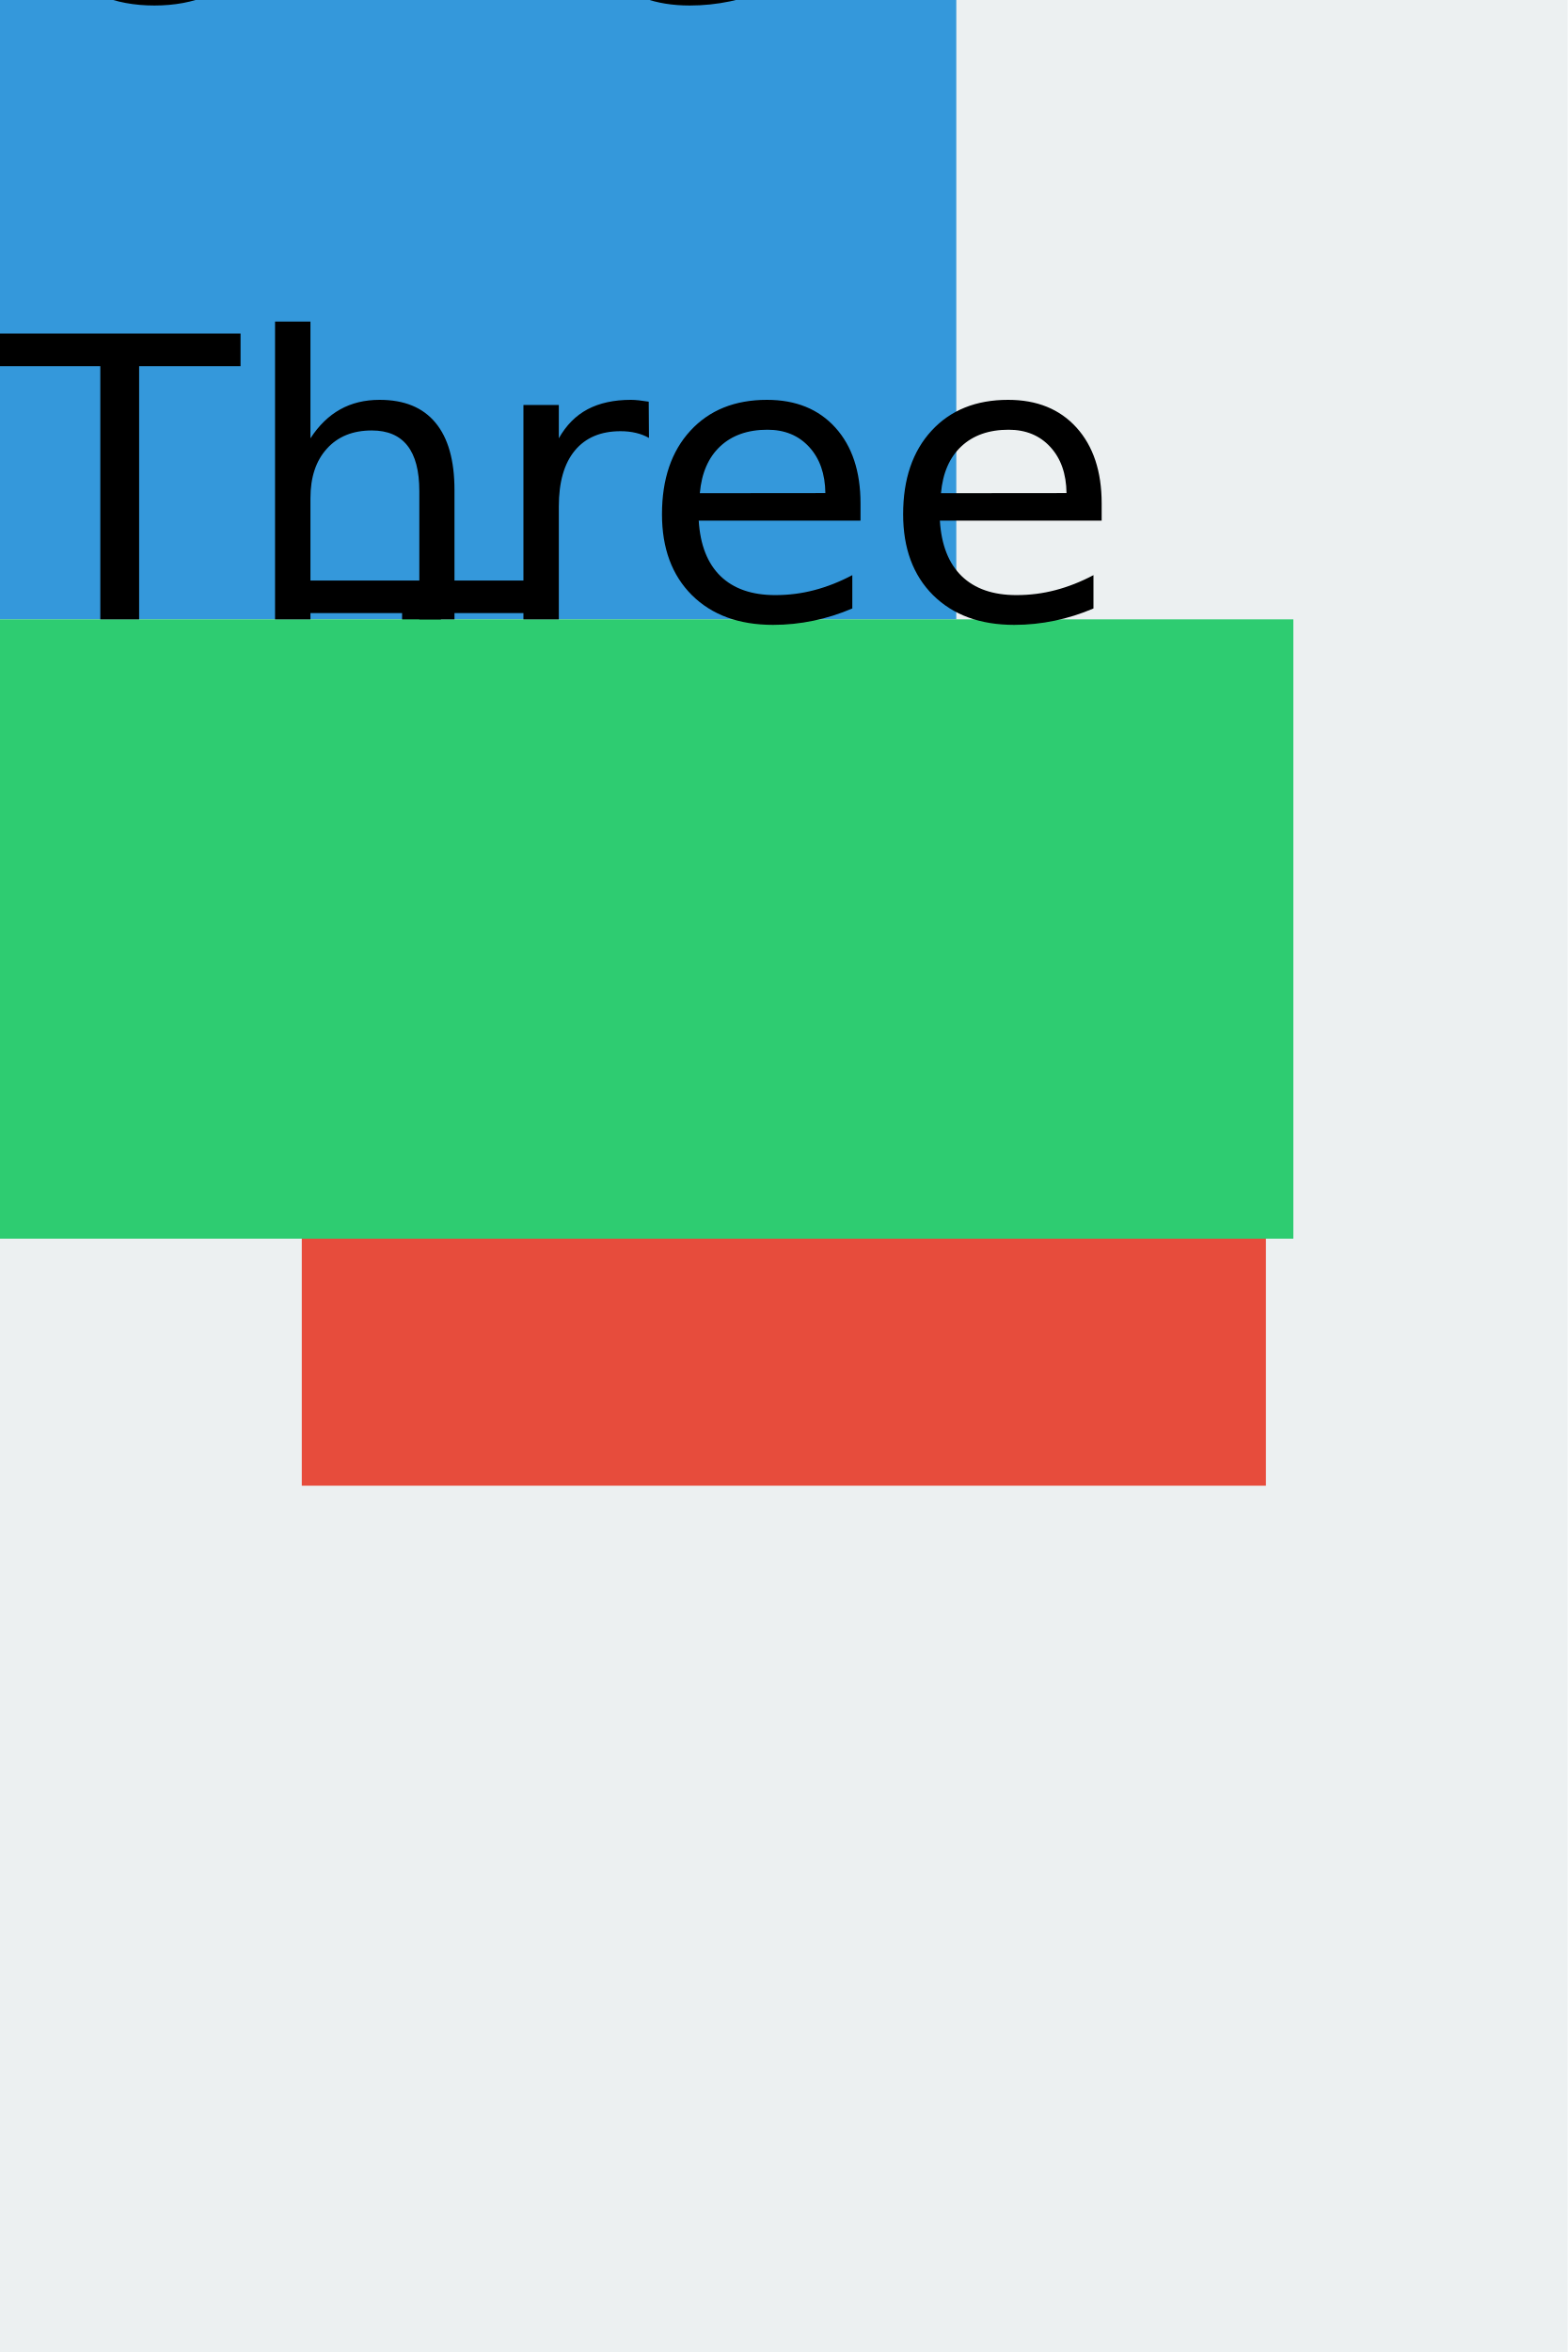
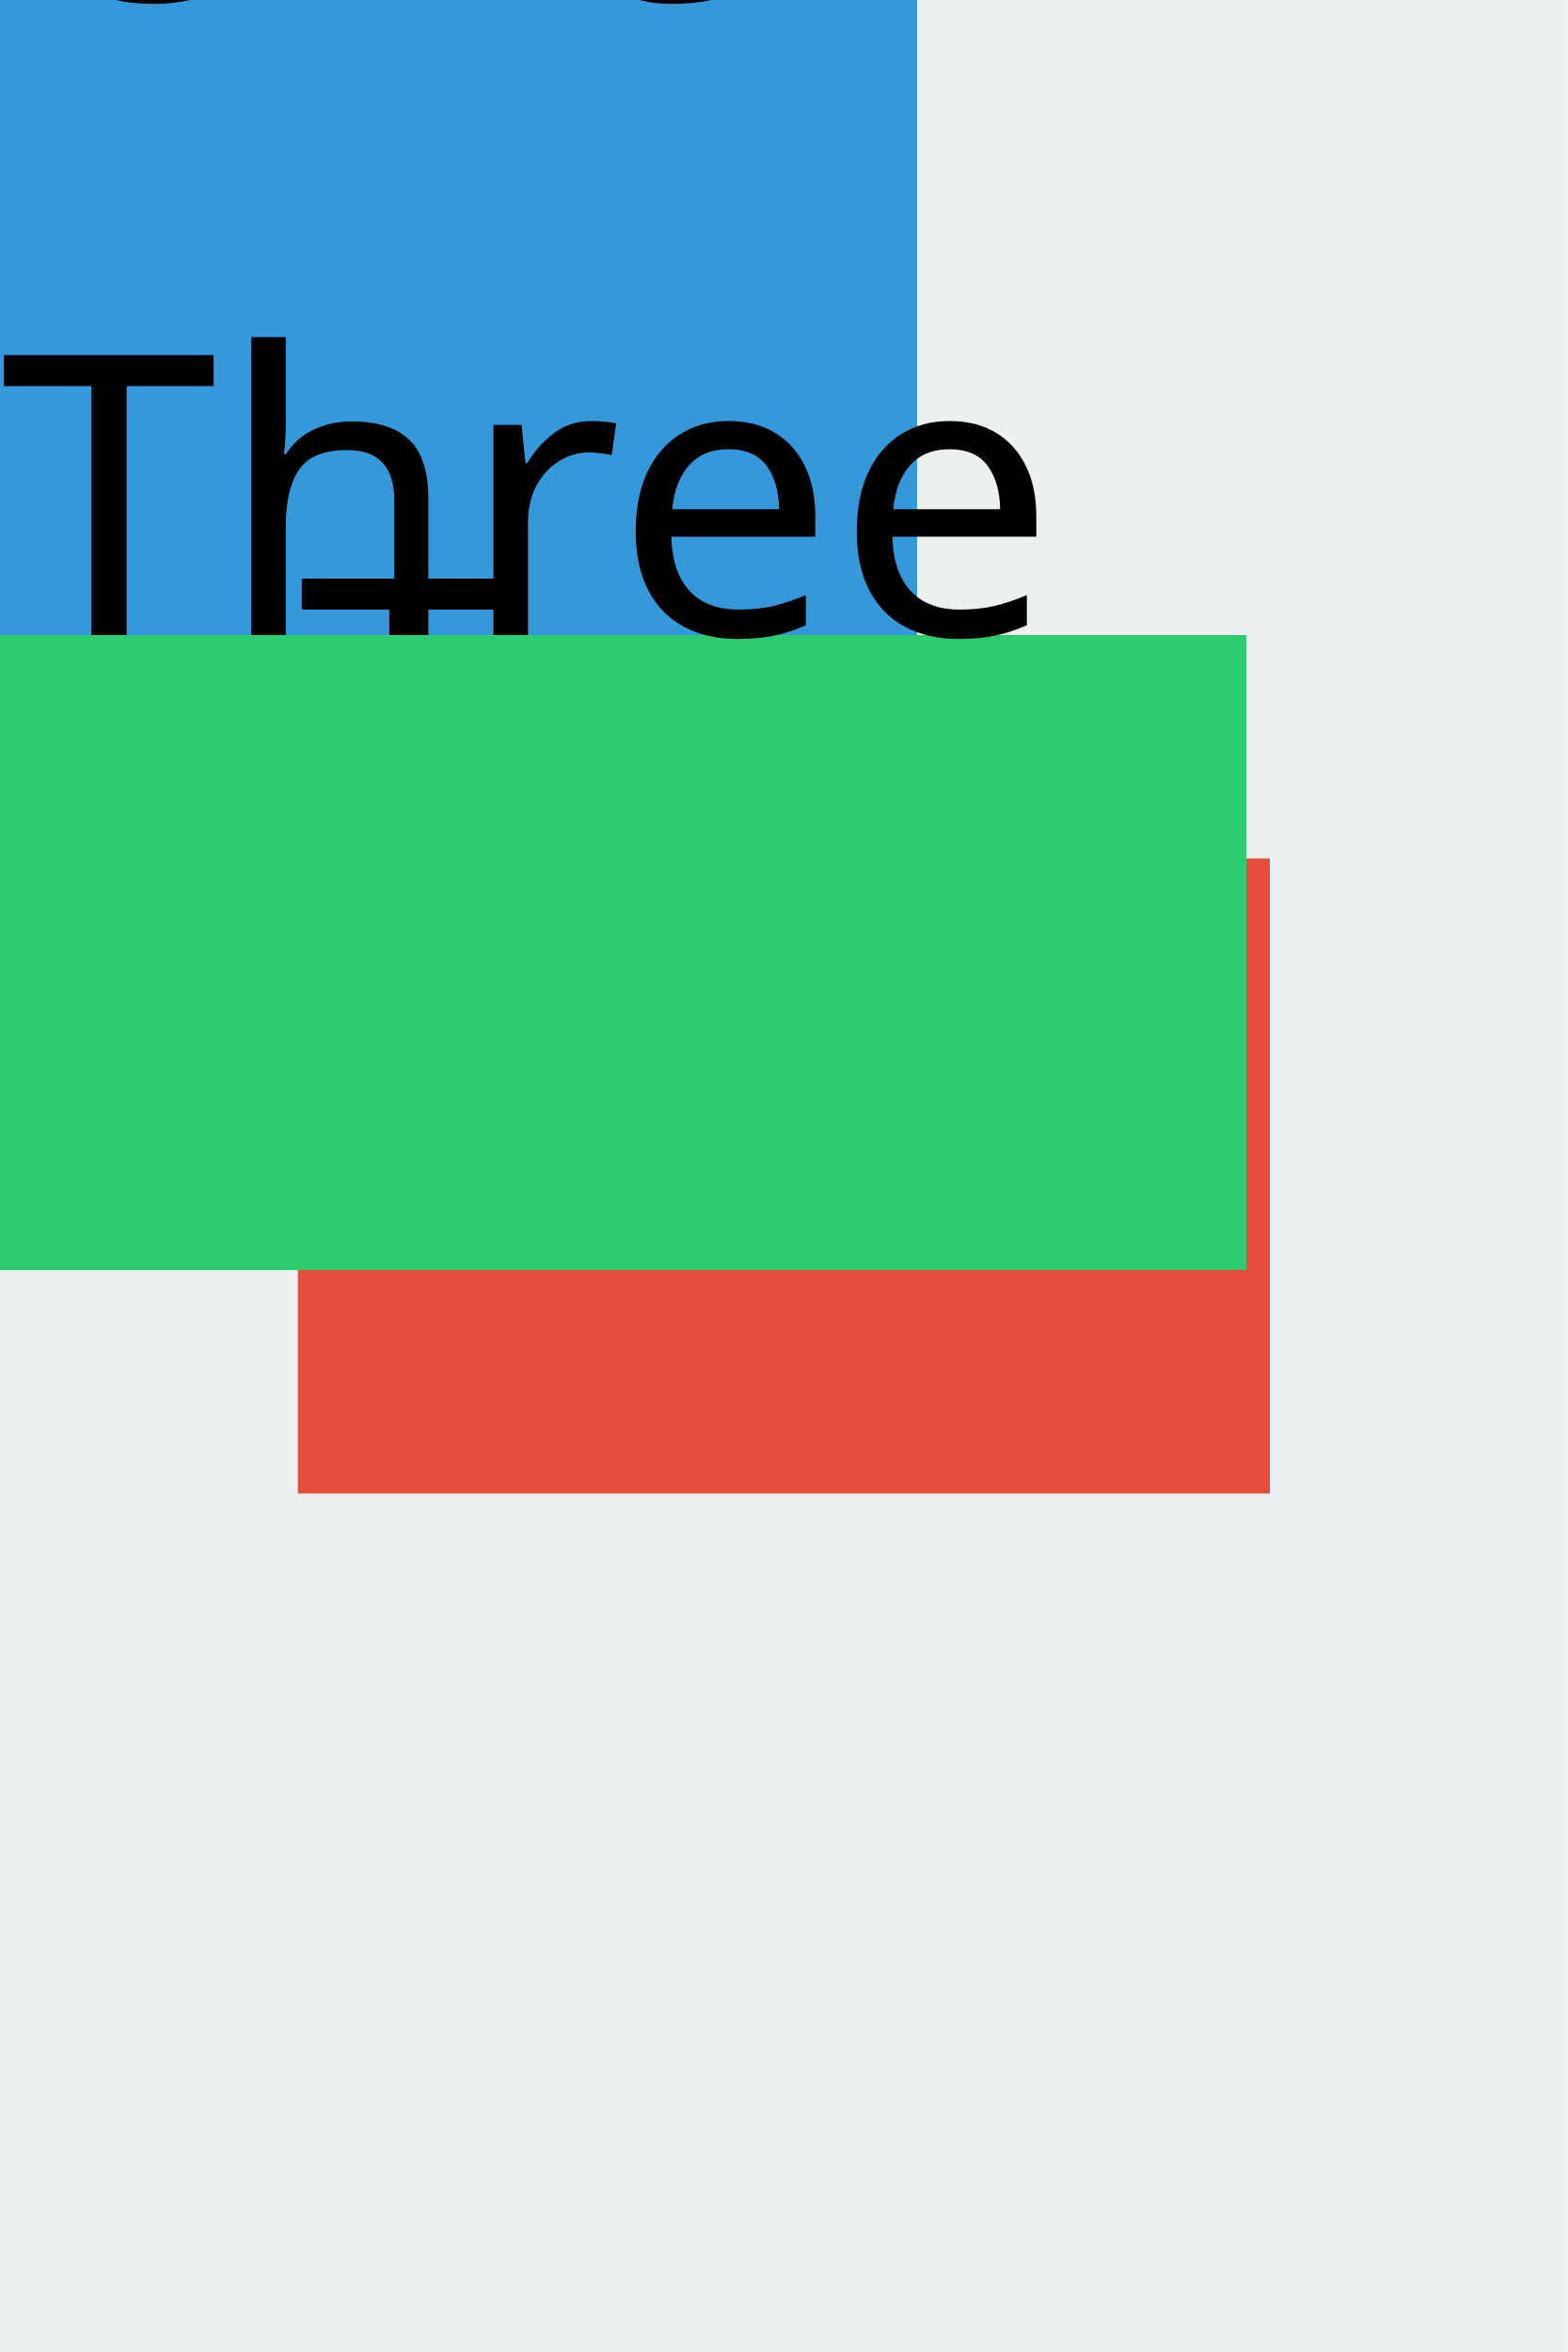
<svg xmlns="http://www.w3.org/2000/svg" width="200" height="300">
+   <defs>
+     <style type="text/css">@font-face {
+     font-family: 'pictex-InterVariable';
+     src: url('InterVariable.ttf');
+ }@font-face {
+     font-family: 'pictex-InterVariable';
+     src: url('InterVariable.ttf');
+ }@font-face {
+     font-family: 'pictex-InterVariable';
+     src: url('InterVariable.ttf');
+ }</style>
+   </defs>
  <rect fill-opacity="0" width="200" height="300" />
  <rect fill="#ECF0F1" width="200" height="300" />
-   <rect fill="#3498DB" width="122" height="79" />
-   <text font-size="50" font-family="DejaVu Sans" x="10, 49.355, 81.045, " y="56.411, ">
+   <rect fill="#3498DB" width="117" height="81" />
+   <text font-size="50" font-family="pictex-InterVariable" x="10, 48.232, 77.773, " y="58.438, ">
			One
	</text>
-   <rect fill="#E74C3C" transform="translate(38.5 110.5)" width="123" height="79" />
-   <text transform="translate(38.5 110.5)" font-size="50" font-family="DejaVu Sans" x="10, 32.266, 73.159, " y="56.411, ">
+   <rect fill="#E74C3C" transform="translate(38 109.5)" width="124" height="81" />
+   <text transform="translate(38 109.5)" font-size="50" font-family="pictex-InterVariable" x="10, 39.15, 79.165, " y="58.438, ">
			Two
	</text>
-   <rect fill="#2ECC71" transform="translate(0 79)" width="165" height="79" />
-   <text transform="translate(0 79)" font-size="50" font-family="DejaVu Sans" x="10, 40.542, 72.231, 91.689, 122.451, " y="56.411, ">
+   <rect fill="#2ECC71" transform="translate(0 81)" width="159" height="81" />
+   <text transform="translate(0 81)" font-size="50" font-family="pictex-InterVariable" x="10, 42.275, 71.841, 89.834, 118.984, " y="58.438, ">
			Three
	</text>
</svg>
